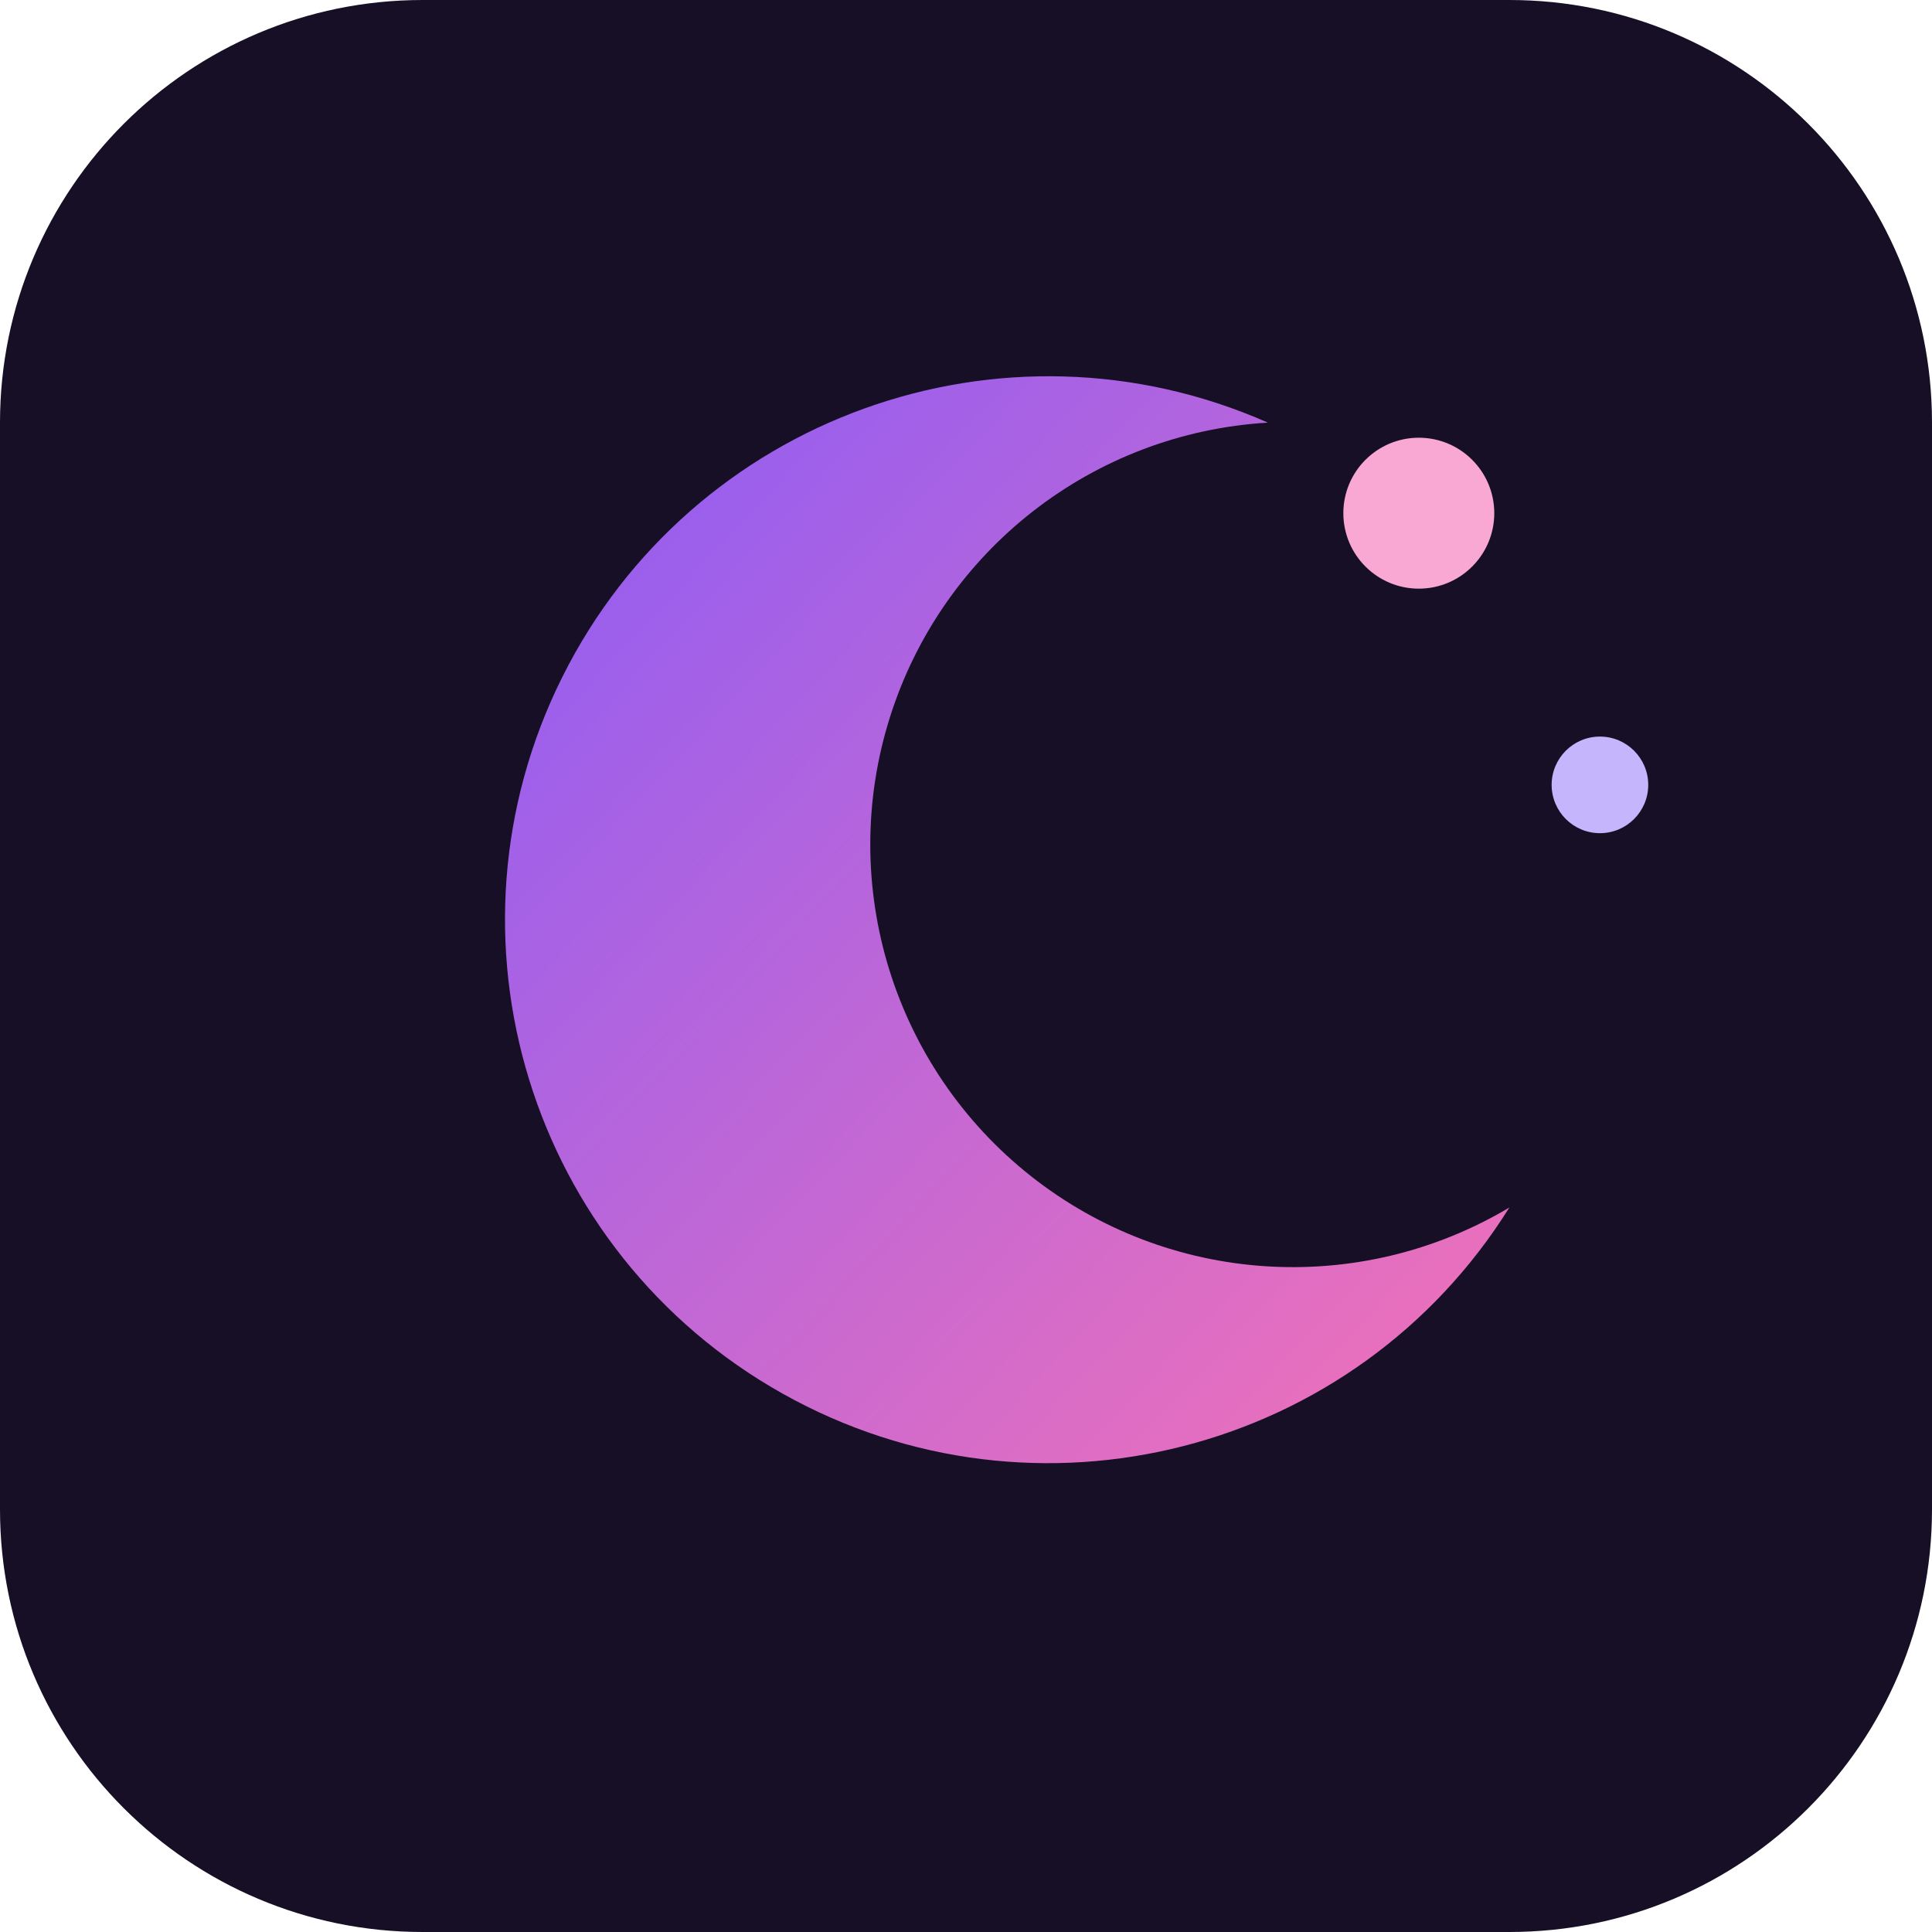
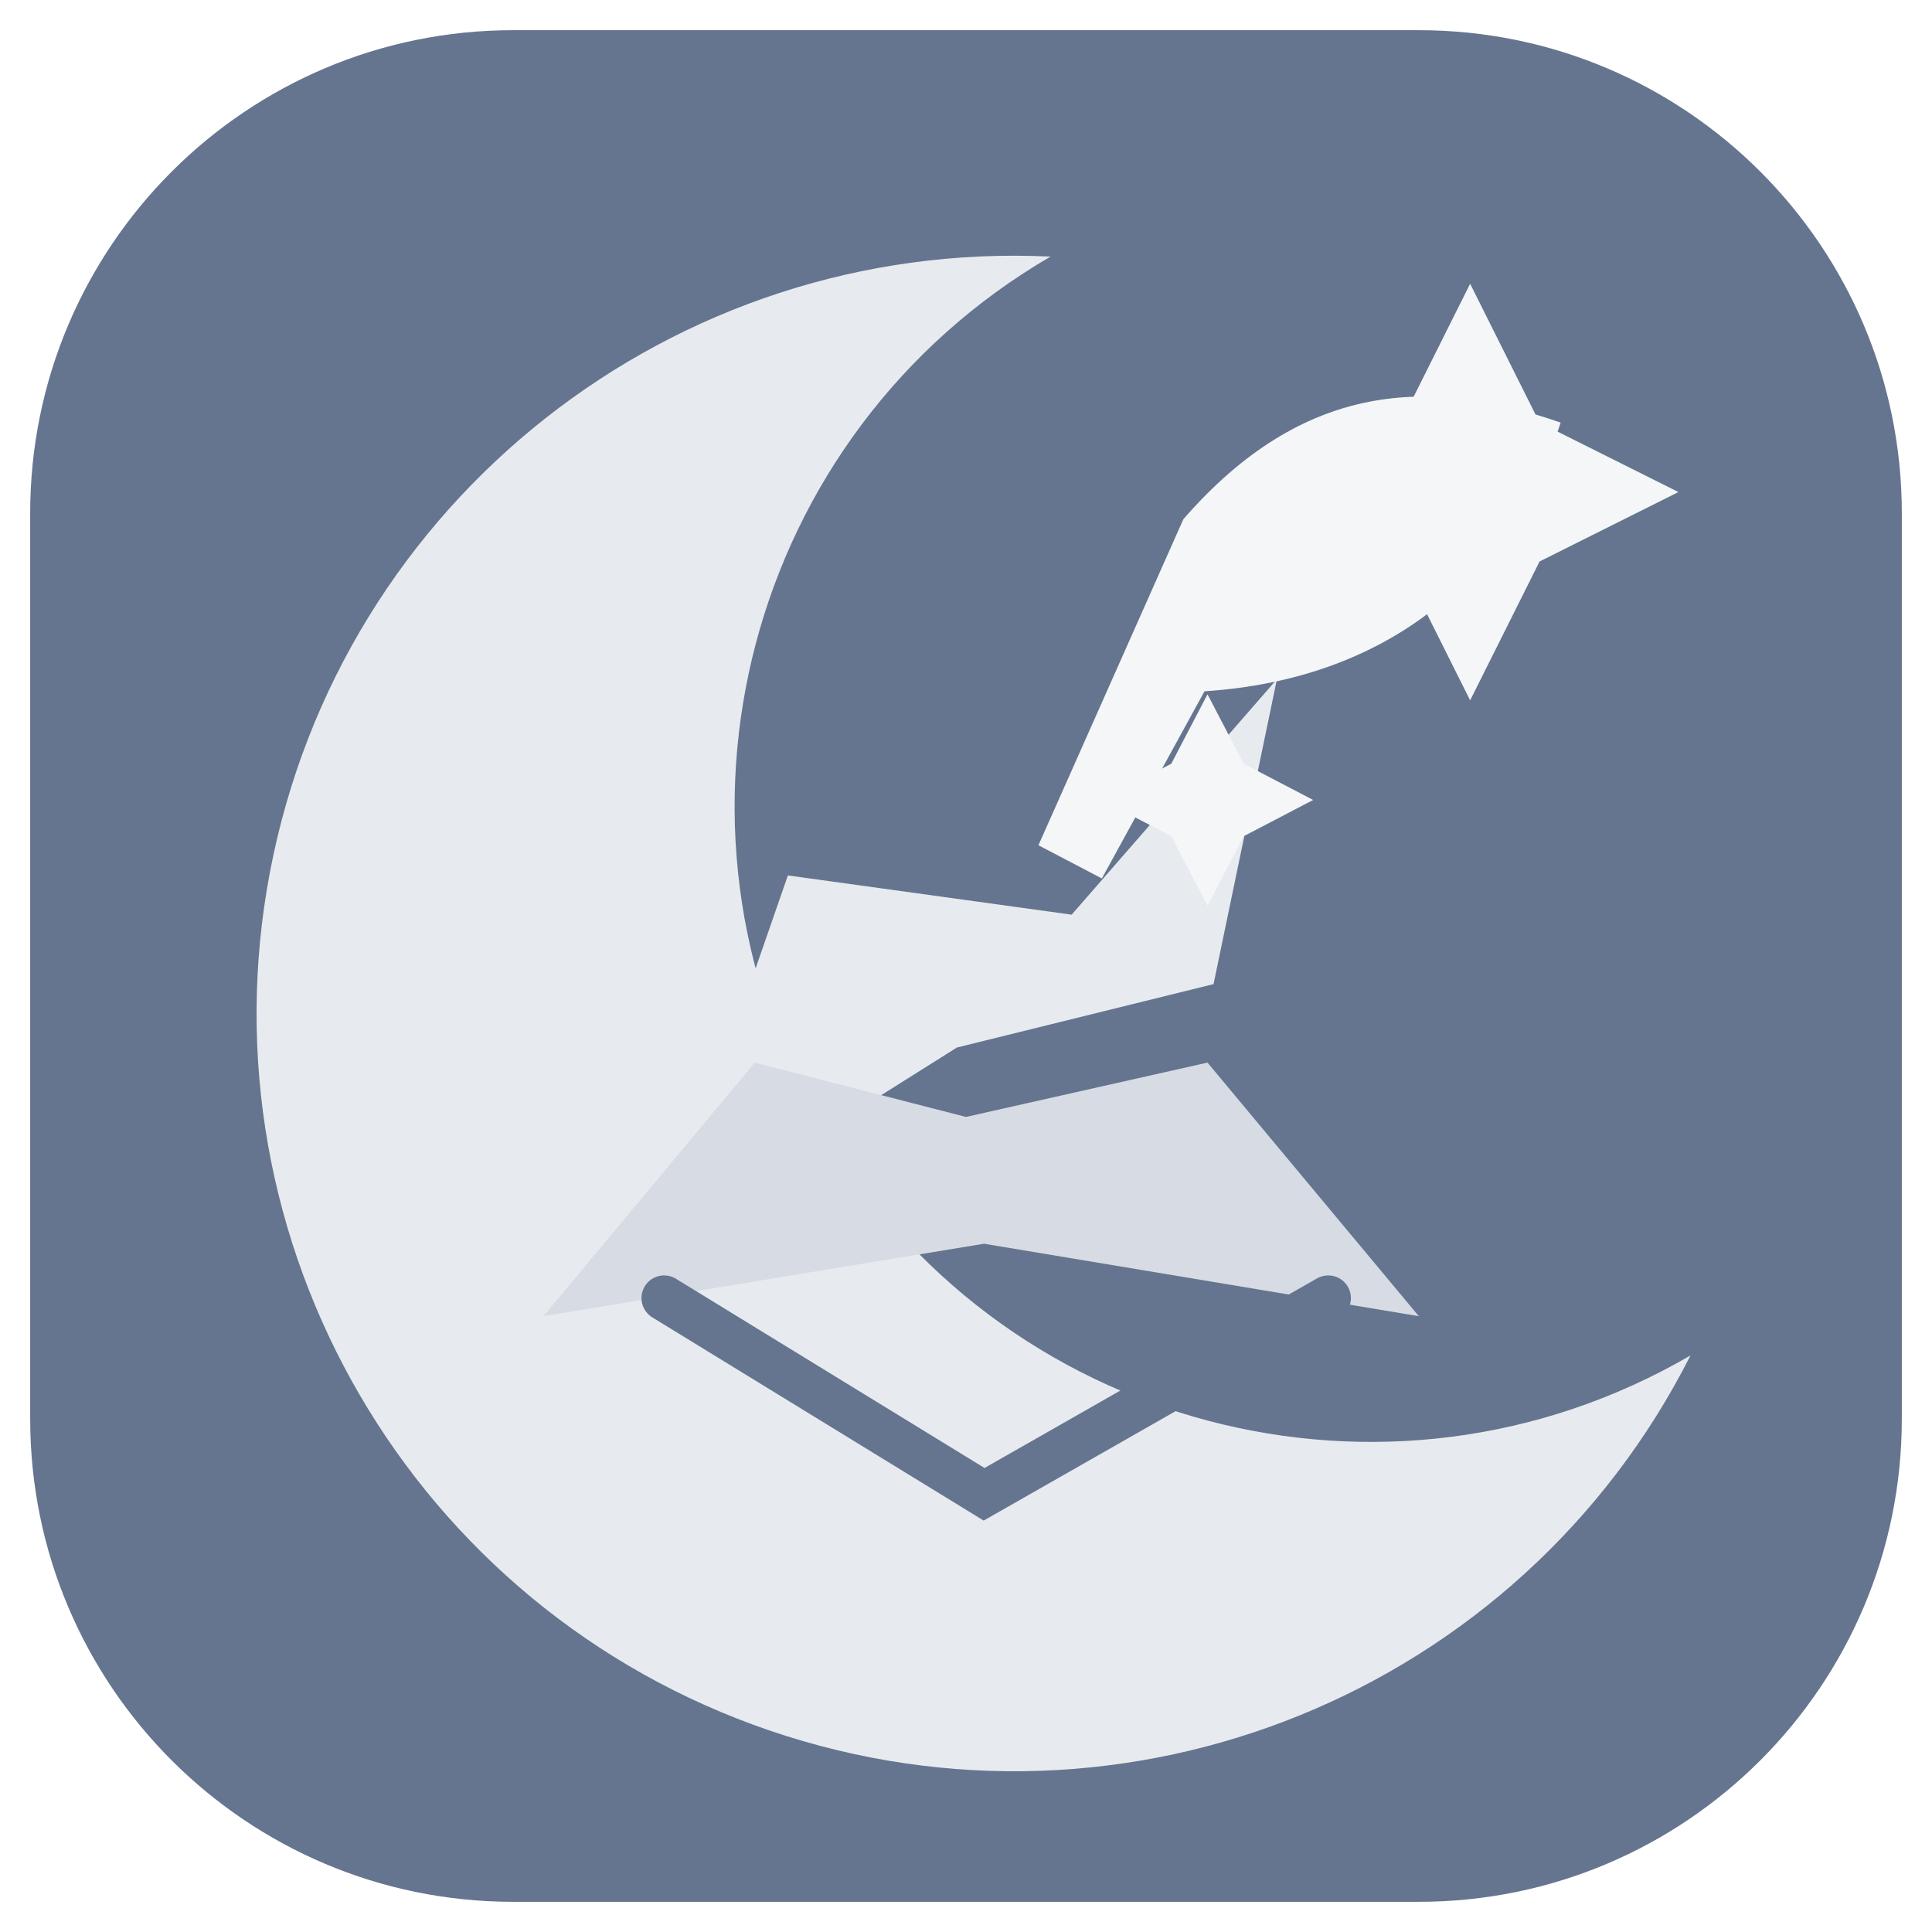
<svg xmlns="http://www.w3.org/2000/svg" viewBox="0 0 64 64">
-   <defs>
-     <linearGradient id="g" x1="0" y1="0" x2="1" y2="1">
-       <stop offset="0" stop-color="#8b5cf6" />
-       <stop offset="1" stop-color="#f472b6" />
-     </linearGradient>
-   </defs>
-   <rect width="64" height="64" rx="14" fill="#160f26" />
-   <path d="M42 14a18 18 0 1 0 8 26 14 14 0 1 1-8-26z" fill="url(#g)" />
-   <circle cx="47" cy="17" r="2.5" fill="#f9a8d4" />
-   <circle cx="53" cy="26" r="1.6" fill="#c4b5fd" />
+   <rect x="1" y="1" width="62" height="62" rx="16" fill="#65758f" />
+   <path d="M34.8 8.5A25.1 25.1 0 1 0 56 44.9 20.4 20.4 0 1 1 34.8 8.5Z" fill="#e7ebf0" />
+   <path d="M22 40.8 26.1 29l9.4 1.3 6.8-7.8-2.1 10.1-8.5 2.1-9.7 6.1Z" fill="#e7ebf0" />
+   <path d="M18 43.6 25 35.2l7 1.8 8-1.8 7 8.4-14.4-2.4L18 43.6Z" fill="#d7dce4" />
+   <path d="m22 43 10.6 6.5L44 43" fill="none" stroke="#65758f" stroke-width="1.5" stroke-linecap="round" />
+   <path d="M39.2 17.2c4-4.6 8.2-4.7 12.5-3.2-1.7 5.1-5.7 8.5-11.8 8.9l-3.4 6.2-2.1-1.1 4.8-10.8Z" fill="#f5f6f8" />
+   <path d="M48.7 9.4 51 14l4.6 2.3-4.6 2.3-2.3 4.6-2.3-4.6-4.6-2.3 4.6-2.3 2.3-4.6Z" fill="#f5f6f8" />
+   <path d="m40 23 1.2 2.3 2.3 1.2-2.3 1.2L40 30l-1.2-2.3-2.3-1.2 2.3-1.2L40 23Z" fill="#f5f6f8" />
</svg>
